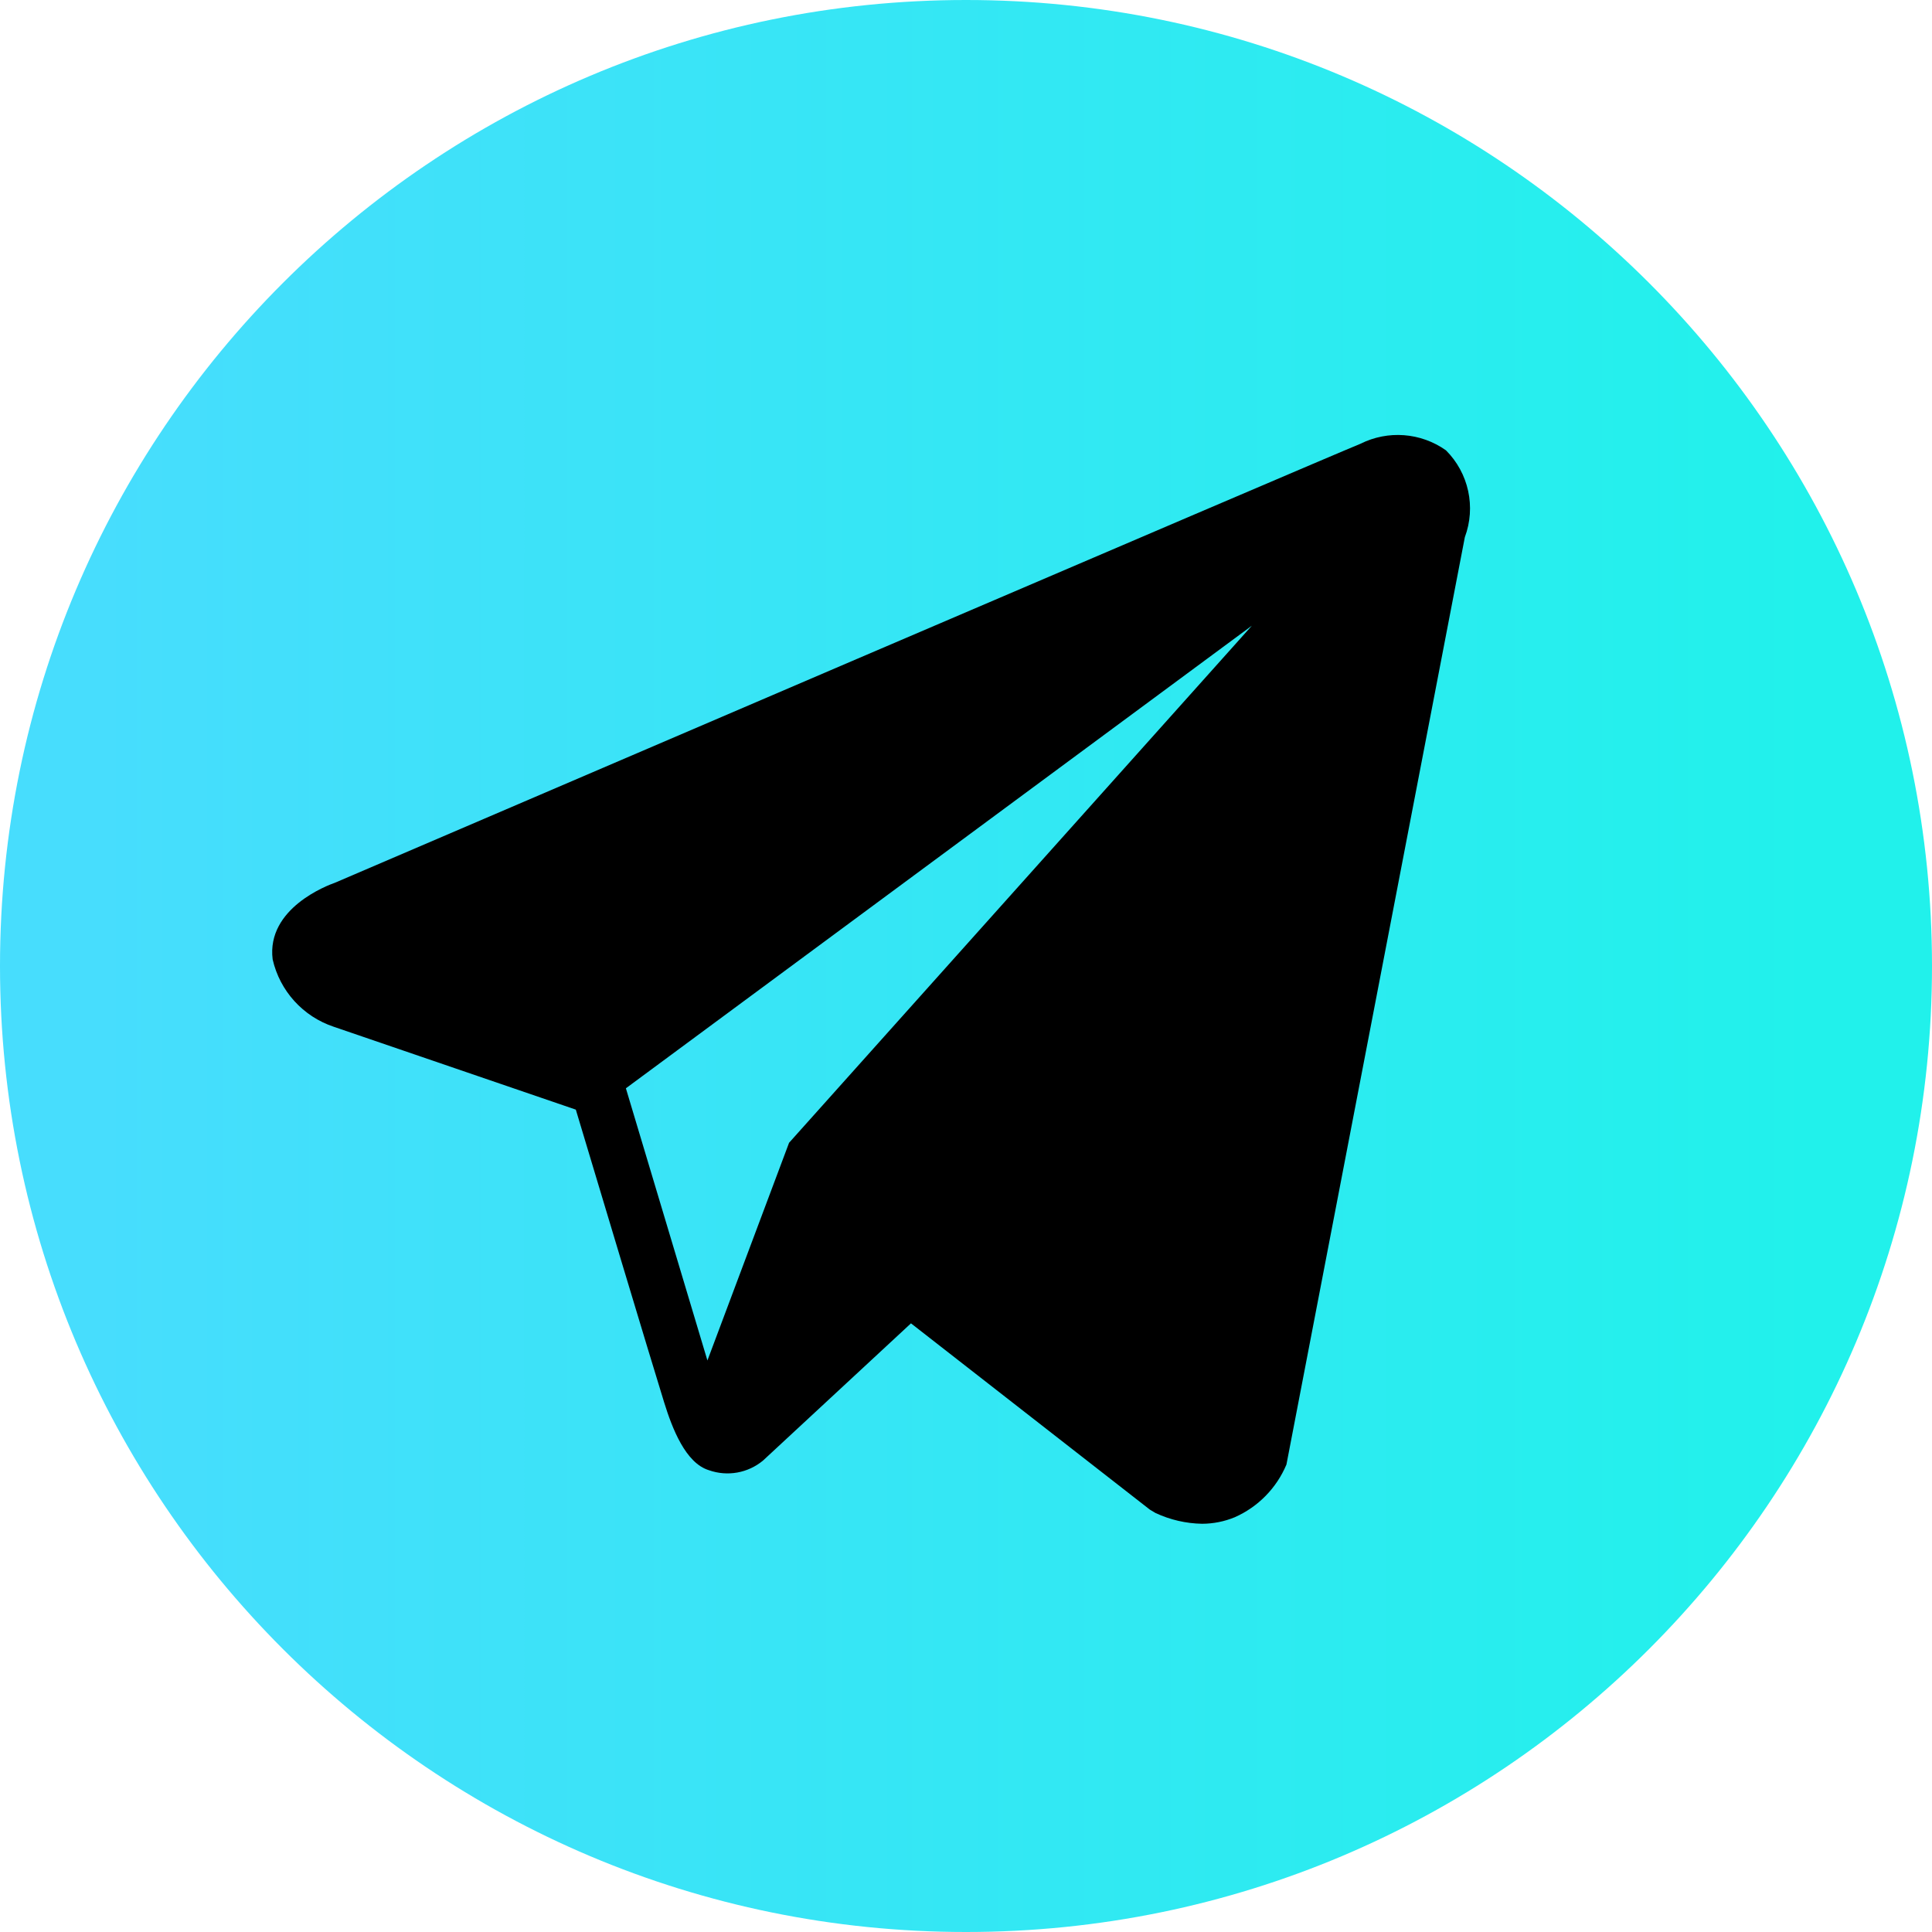
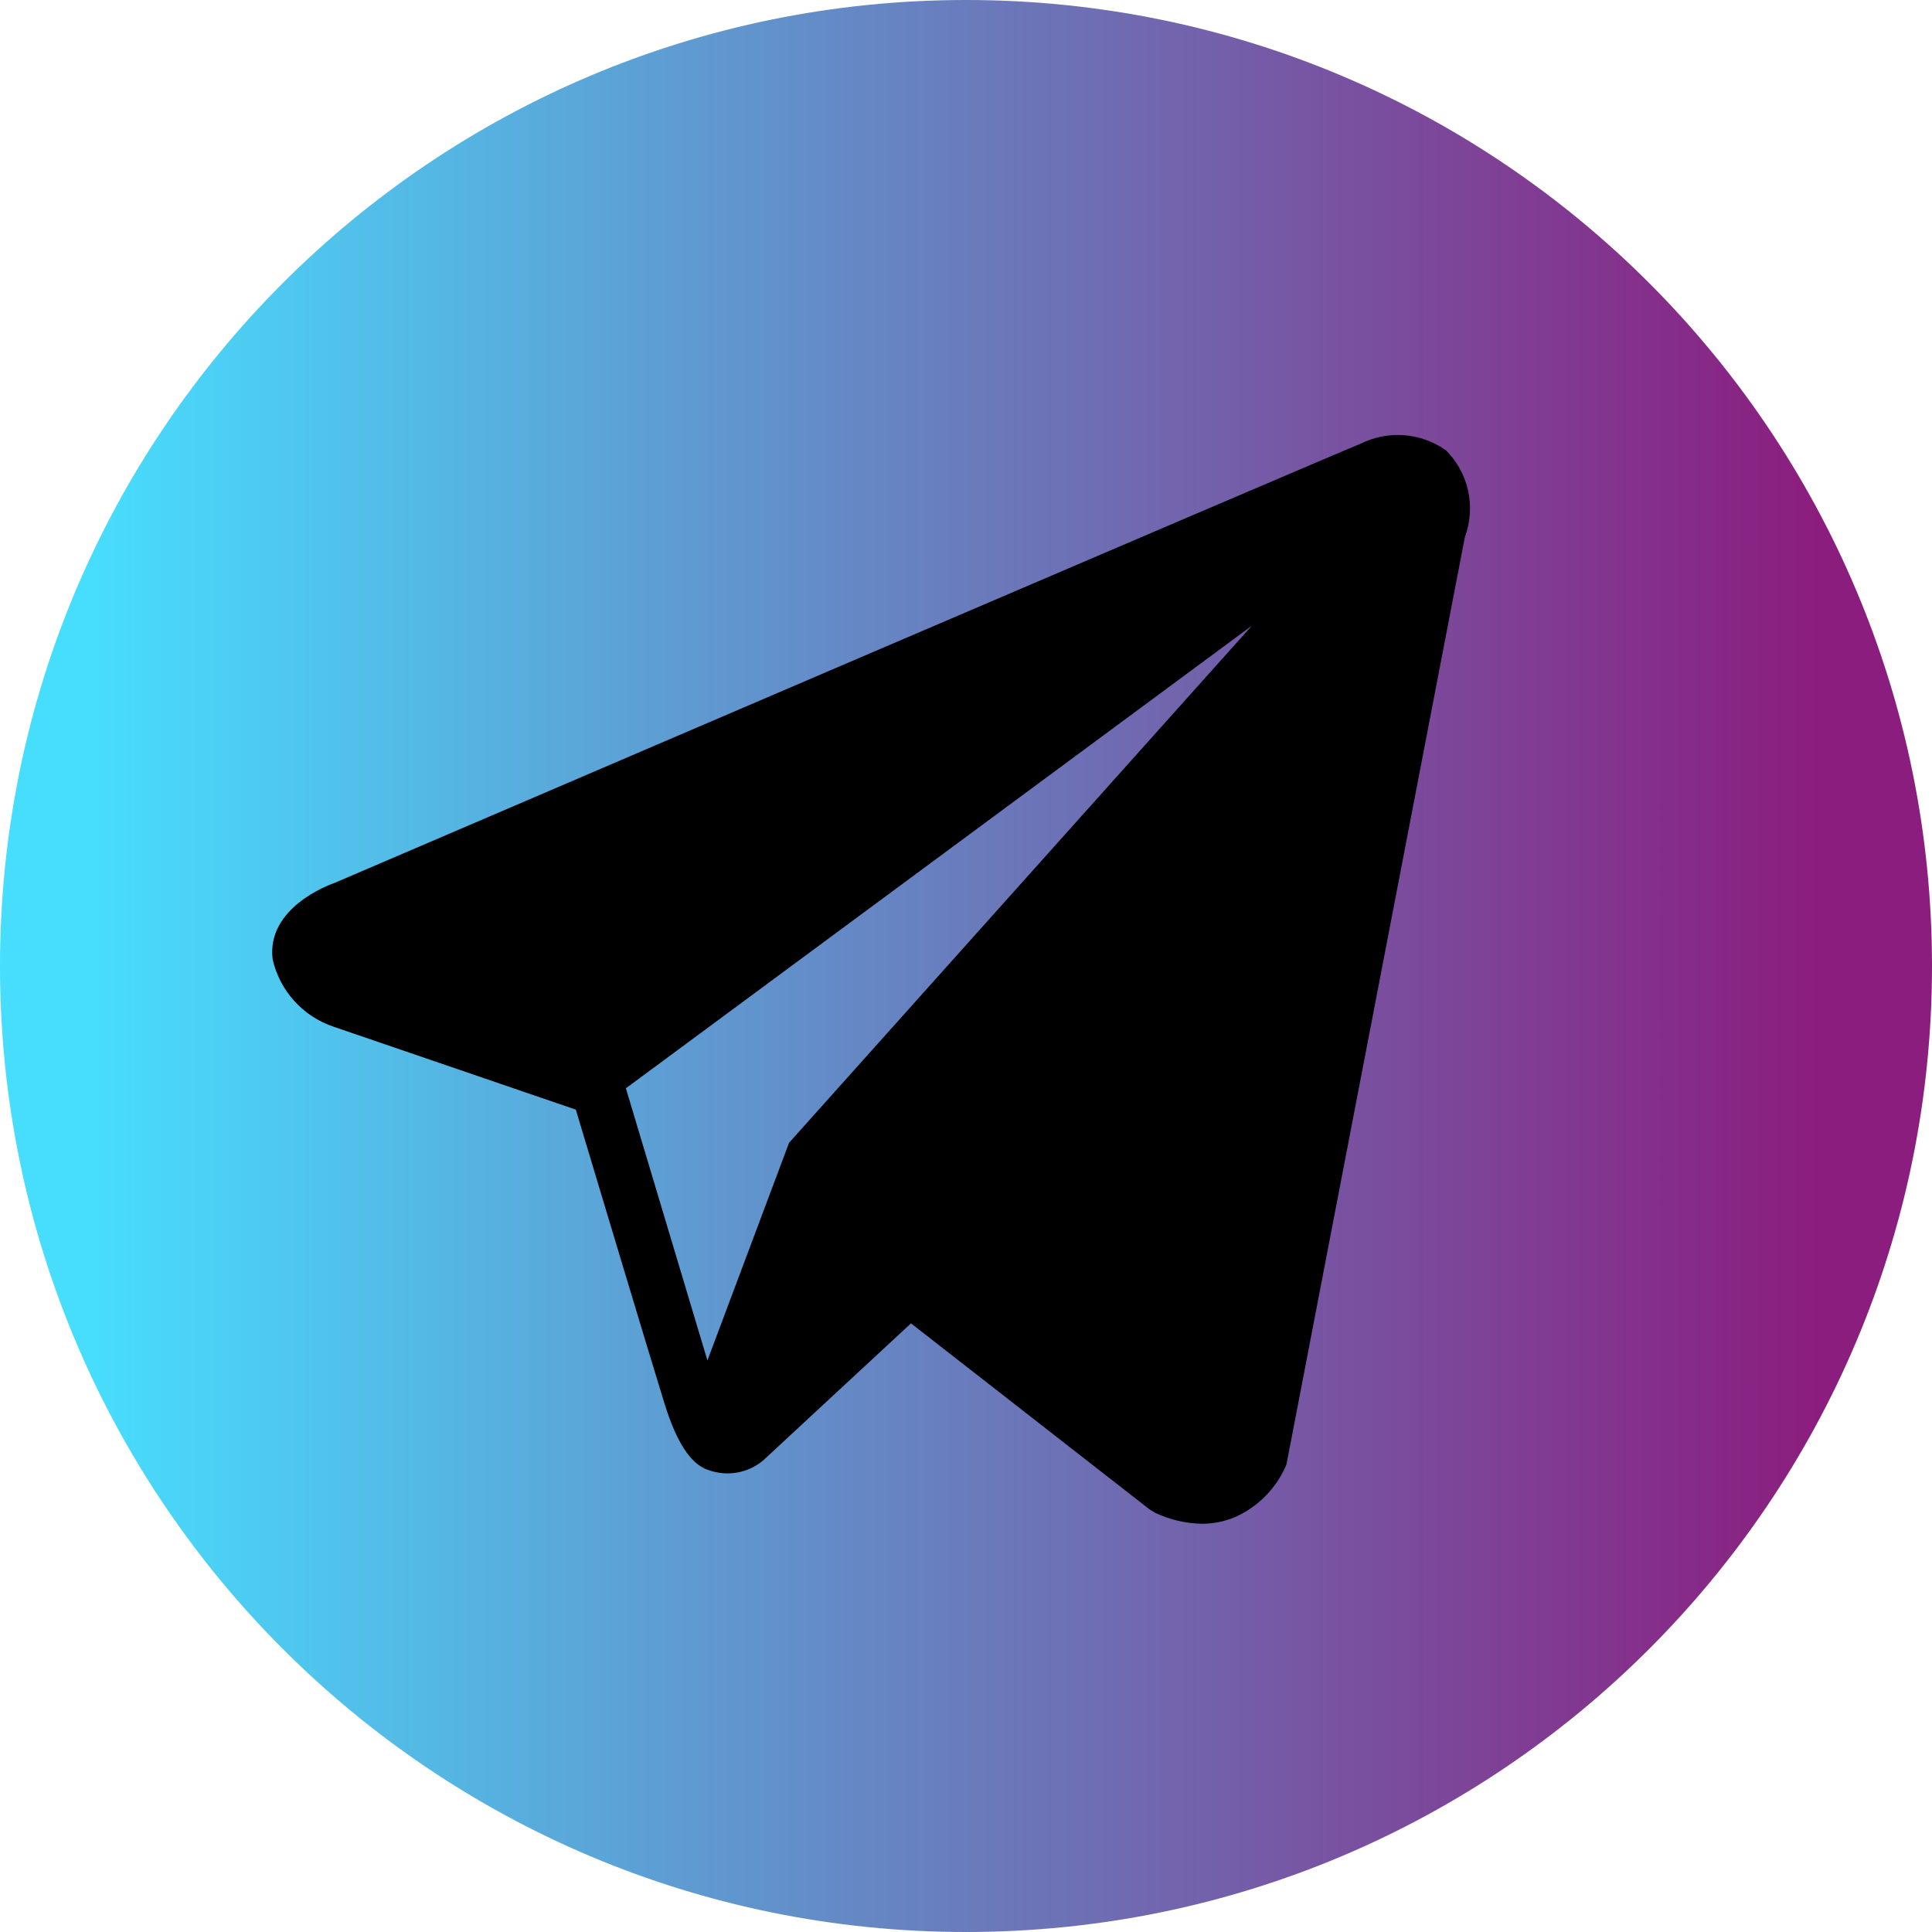
<svg xmlns="http://www.w3.org/2000/svg" width="50" height="50" viewBox="0 0 50 50">
  <defs>
    <style>      .cls-1 {        fill: url(#linear-gradient);      }    </style>
    <linearGradient id="linear-gradient" x1="0.052" y1="0.5" x2="0.937" y2="0.5" gradientUnits="objectBoundingBox">
      <stop offset="0" stop-color="#47ddfd" />
-       <stop offset="1" stop-color="#21f1eb" />
+       <stop offset="1" stop-color="#8b1d7e" />
    </linearGradient>
  </defs>
  <g id="infinitedrive_telegram" transform="translate(-433 -369)">
    <circle id="Ellipse_7" data-name="Ellipse 7" class="cls-1" cx="25" cy="25" r="25" transform="translate(433 369)" />
    <path id="icons8-télégramme-app_1_" data-name="icons8-télégramme-app (1)" d="M33.378,6.389a2.158,2.158,0,0,0-2.215-.168h0c-.9.362-25.536,10.928-26.539,11.36-.182.063-1.775.658-1.611,1.982a2.4,2.4,0,0,0,1.583,1.745l6.263,2.144c.415,1.383,1.947,6.486,2.286,7.576.211.68.556,1.573,1.159,1.756a1.439,1.439,0,0,0,1.4-.25l3.829-3.551,6.181,4.82.147.088a2.976,2.976,0,0,0,1.206.279A2.231,2.231,0,0,0,27.915,34a2.584,2.584,0,0,0,1.335-1.363l4.617-24A2.128,2.128,0,0,0,33.378,6.389Zm-17,17.921-2.113,5.634L12.155,22.9l16.2-11.972Z" transform="translate(437.043 374.265)" />
  </g>
</svg>
